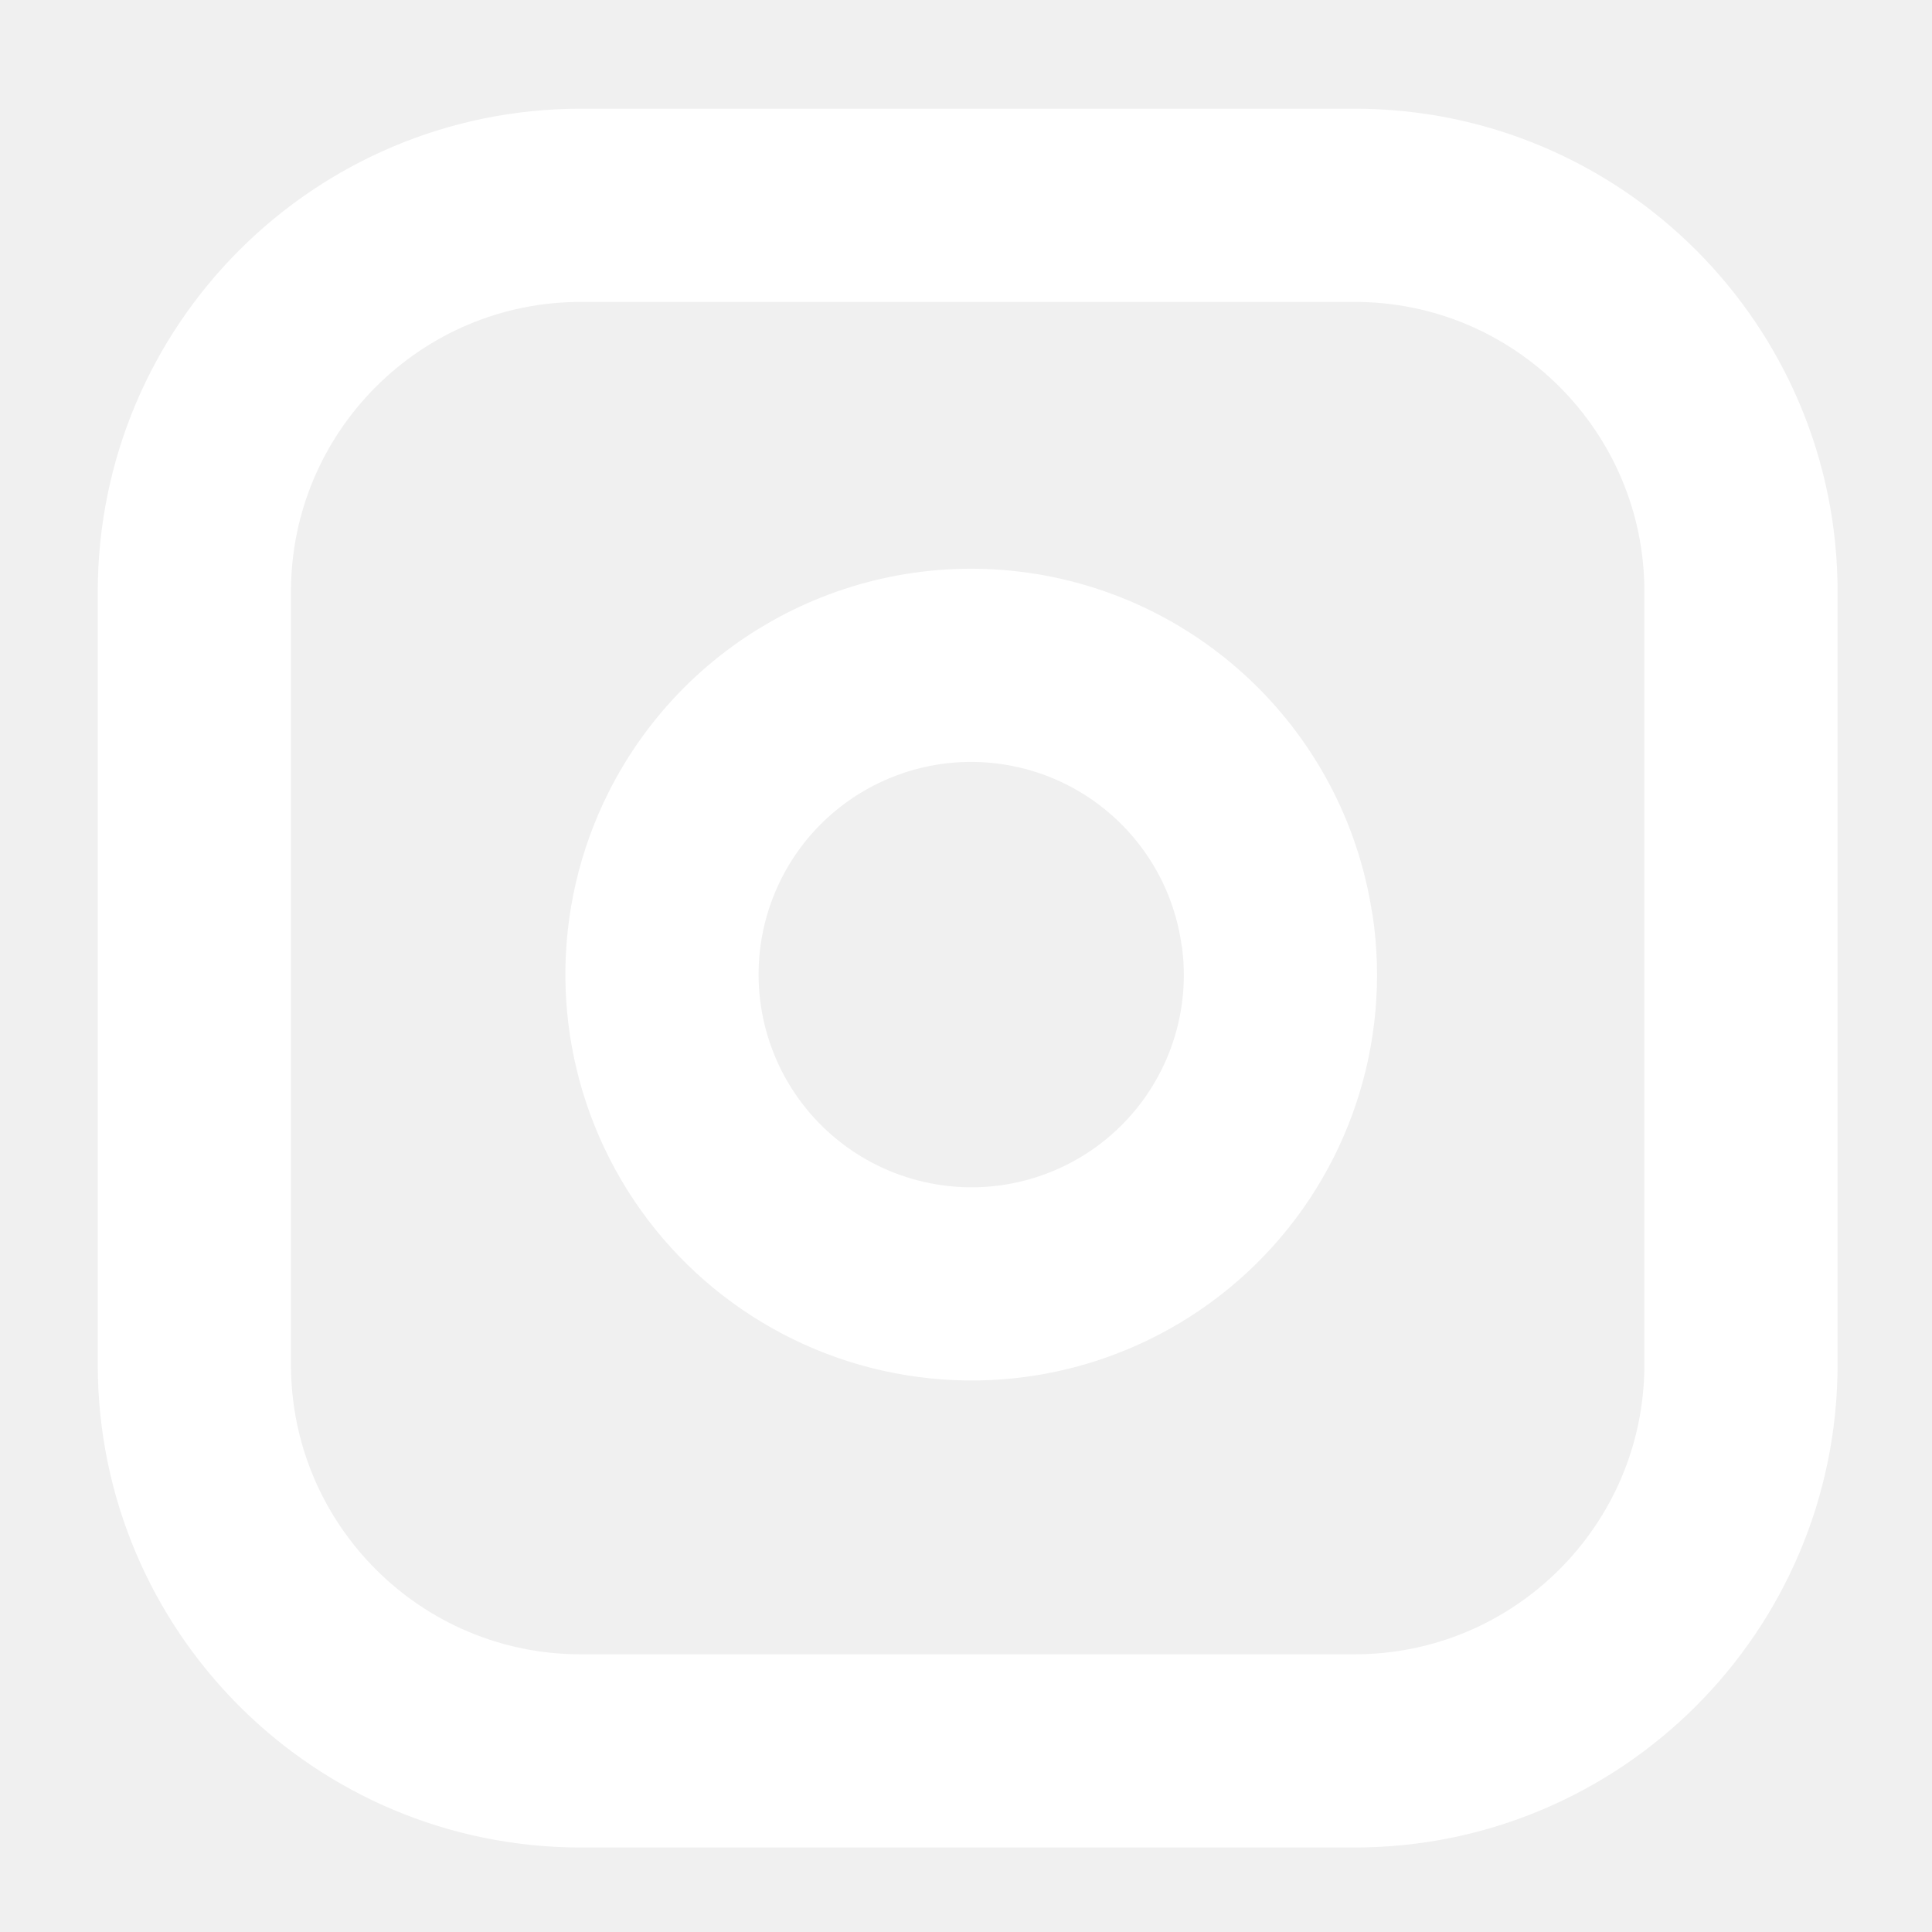
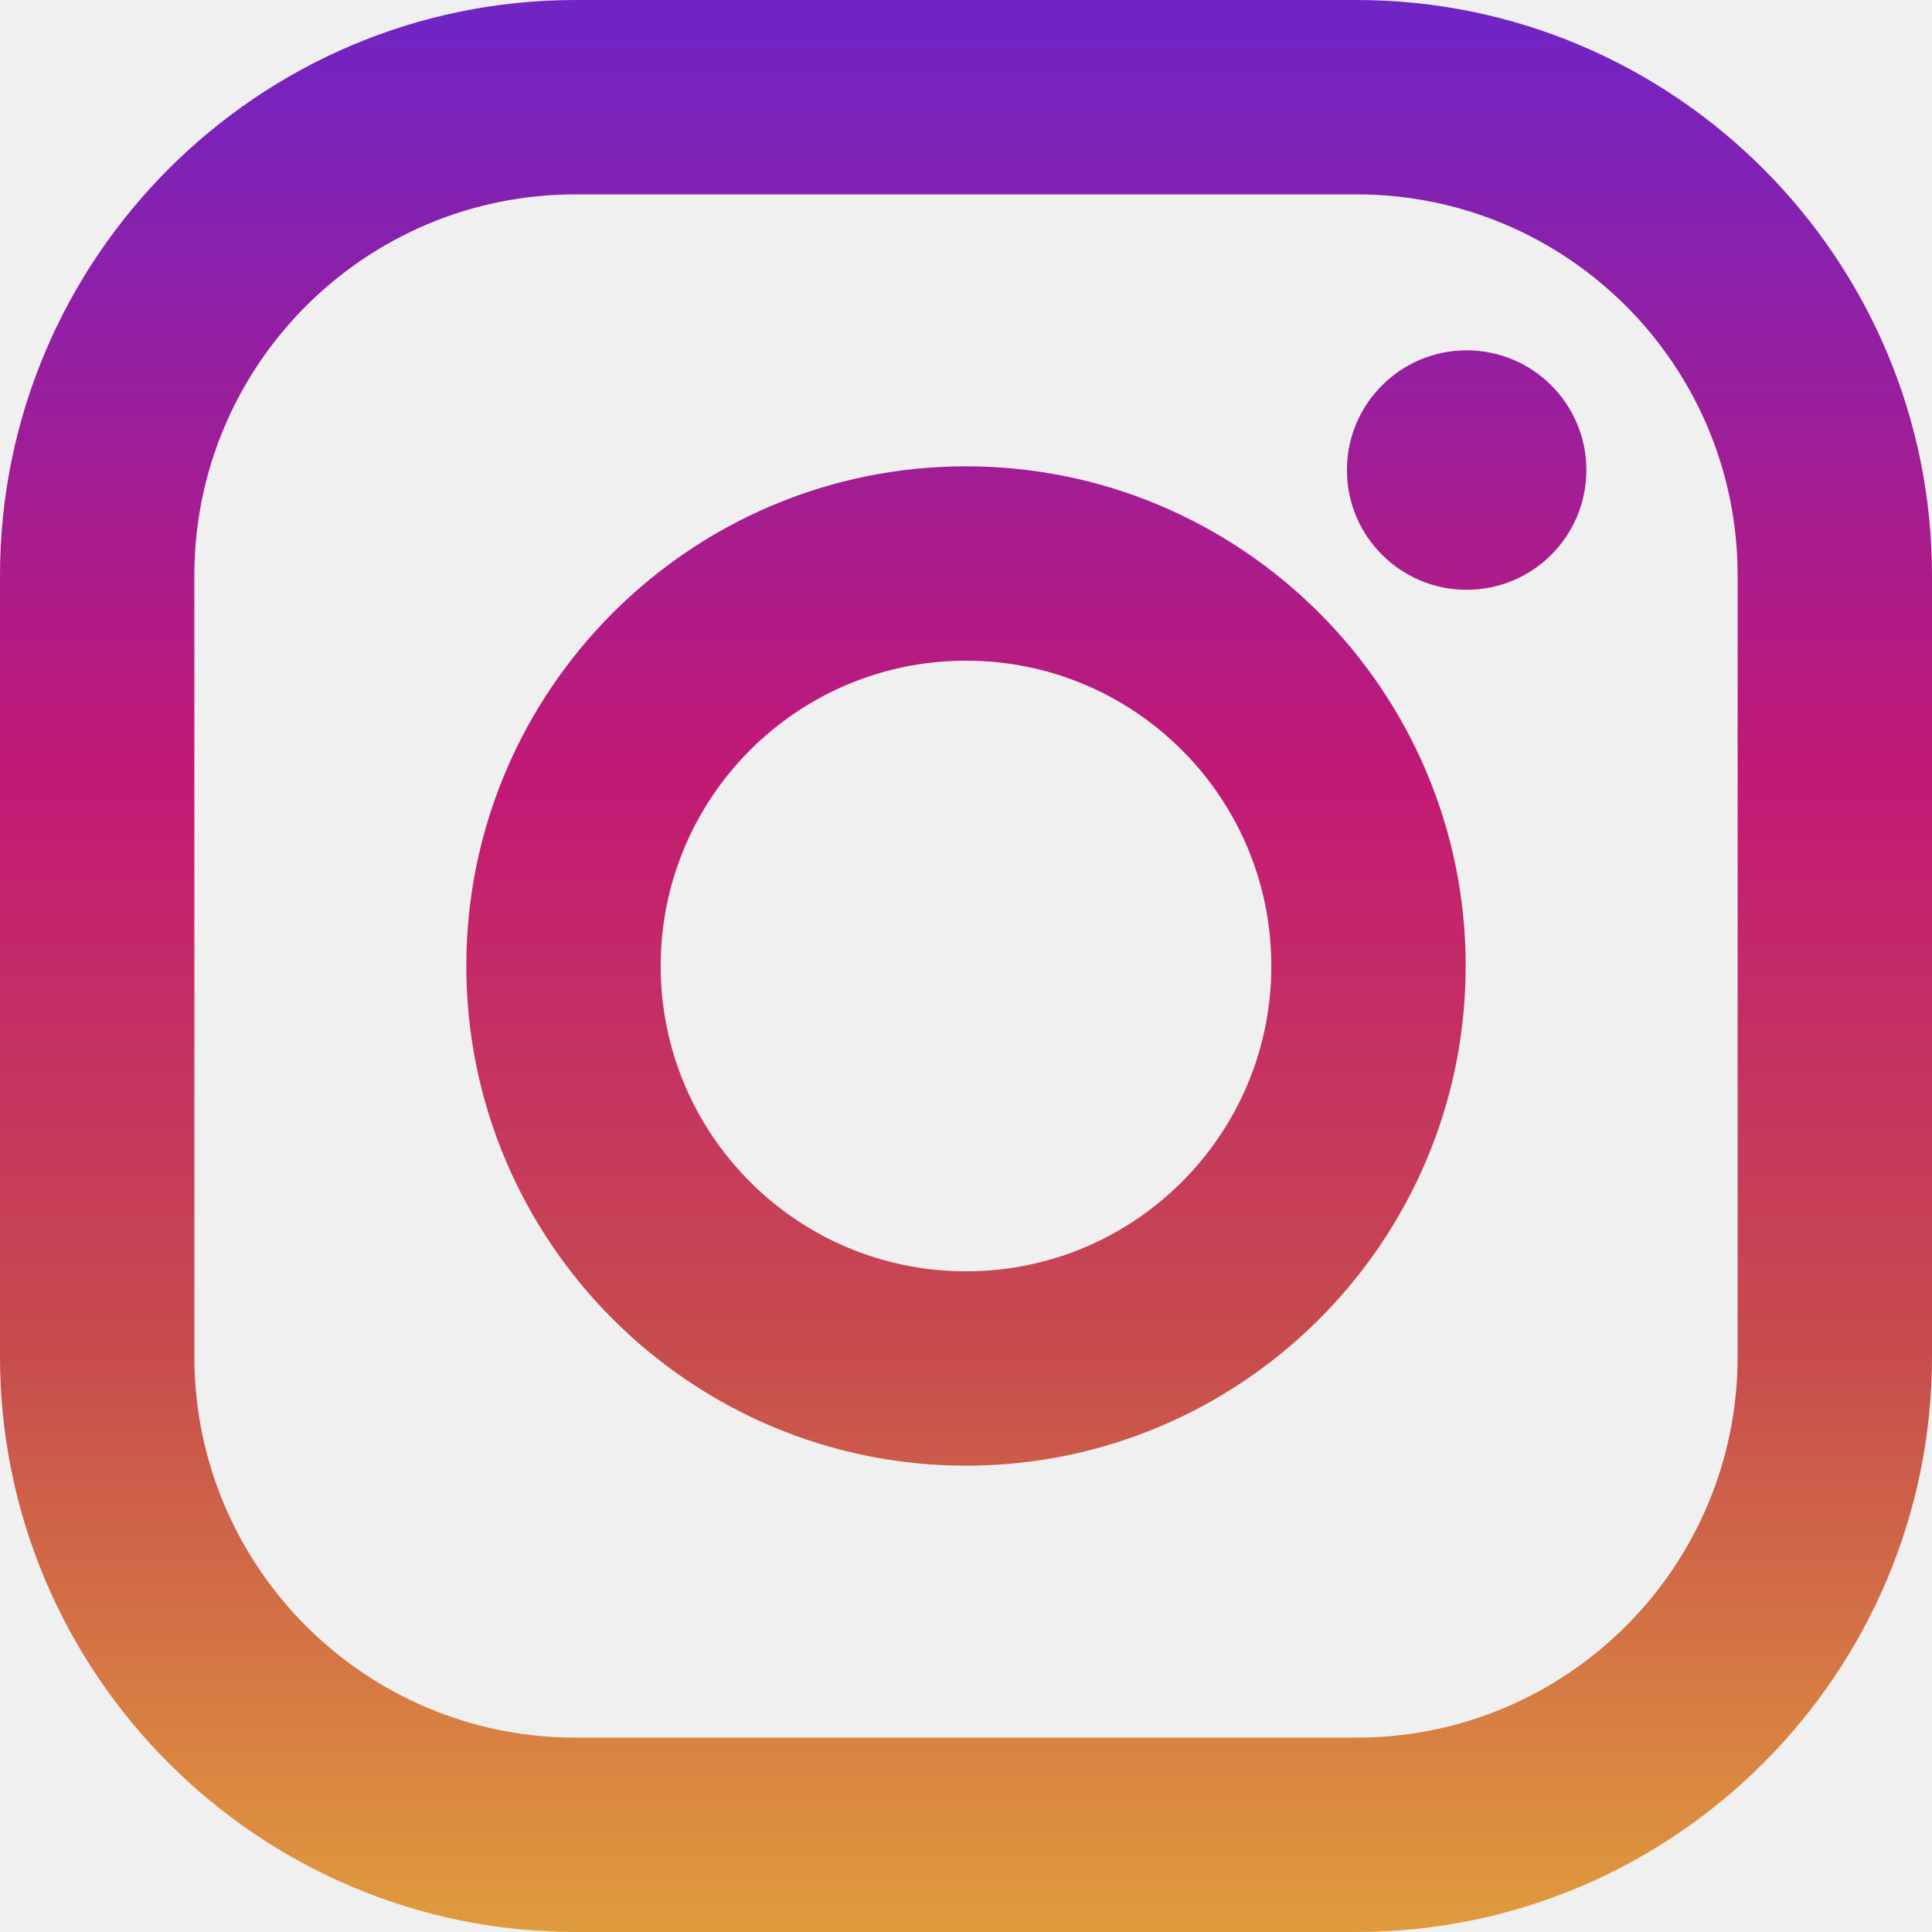
- <svg xmlns="http://www.w3.org/2000/svg" width="15" height="15" fill="none">
-   <path d="M10.515 1.594H4.511a3.001 3.001 0 0 0-3.002 3v6a3 3 0 0 0 3.002 3h6.004a3.001 3.001 0 0 0 3.002-3v-6a3 3 0 0 0-3.002-3z" stroke="#fff" stroke-width="1.5" />
-   <path d="M9.915 7.216a2.398 2.398 0 0 1-2.757 2.721A2.402 2.402 0 0 1 5.394 6.49a2.4 2.4 0 0 1 4.52.727z" stroke="#fff" stroke-width="1.5" stroke-linecap="round" stroke-linejoin="round" />
+ <svg xmlns="http://www.w3.org/2000/svg" id="Layer_1" viewBox="0 0 551.034 551.034">
+   <linearGradient id="SVGID_1_" gradientUnits="userSpaceOnUse" x1="275.517" y1="4.57" x2="275.517" y2="549.72" gradientTransform="matrix(1 0 0 -1 0 554)">
+     <stop offset="0" stop-color="#e09b3d" />
+     <stop offset=".3" stop-color="#c74c4d" />
+     <stop offset=".6" stop-color="#c21975" />
+     <stop offset="1" stop-color="#7024c4" />
+   </linearGradient>
+   <path d="M386.878 0H164.156C73.64 0 0 73.64 0 164.156v222.722c0 90.516 73.64 164.156 164.156 164.156h222.722c90.516 0 164.156-73.64 164.156-164.156V164.156C551.033 73.64 477.393 0 386.878 0zM495.6 386.878c0 60.045-48.677 108.722-108.722 108.722H164.156c-60.045 0-108.722-48.677-108.722-108.722V164.156c0-60.046 48.677-108.722 108.722-108.722h222.722c60.045 0 108.722 48.676 108.722 108.722v222.722z" fill="url(#SVGID_1_)" />
+   <linearGradient id="SVGID_2_" gradientUnits="userSpaceOnUse" x1="275.517" y1="4.57" x2="275.517" y2="549.72" gradientTransform="matrix(1 0 0 -1 0 554)">
+     <stop offset="0" stop-color="#e09b3d" />
+     <stop offset=".3" stop-color="#c74c4d" />
+     <stop offset=".6" stop-color="#c21975" />
+     <stop offset="1" stop-color="#7024c4" />
+   </linearGradient>
+   <path d="M275.517 133C196.933 133 133 196.933 133 275.516s63.933 142.517 142.517 142.517S418.034 354.1 418.034 275.516 354.101 133 275.517 133zm0 229.6c-48.095 0-87.083-38.988-87.083-87.083s38.989-87.083 87.083-87.083c48.095 0 87.083 38.988 87.083 87.083 0 48.094-38.989 87.083-87.083 87.083z" fill="url(#SVGID_2_)" />
+   <linearGradient id="SVGID_3_" gradientUnits="userSpaceOnUse" x1="418.31" y1="4.57" x2="418.31" y2="549.72" gradientTransform="matrix(1 0 0 -1 0 554)">
+     <stop offset="0" stop-color="#e09b3d" />
+     <stop offset=".3" stop-color="#c74c4d" />
+     <stop offset=".6" stop-color="#c21975" />
+     <stop offset="1" stop-color="#7024c4" />
+   </linearGradient>
+   <circle cx="418.31" cy="134.07" r="34.15" fill="url(#SVGID_3_)" />
</svg>
